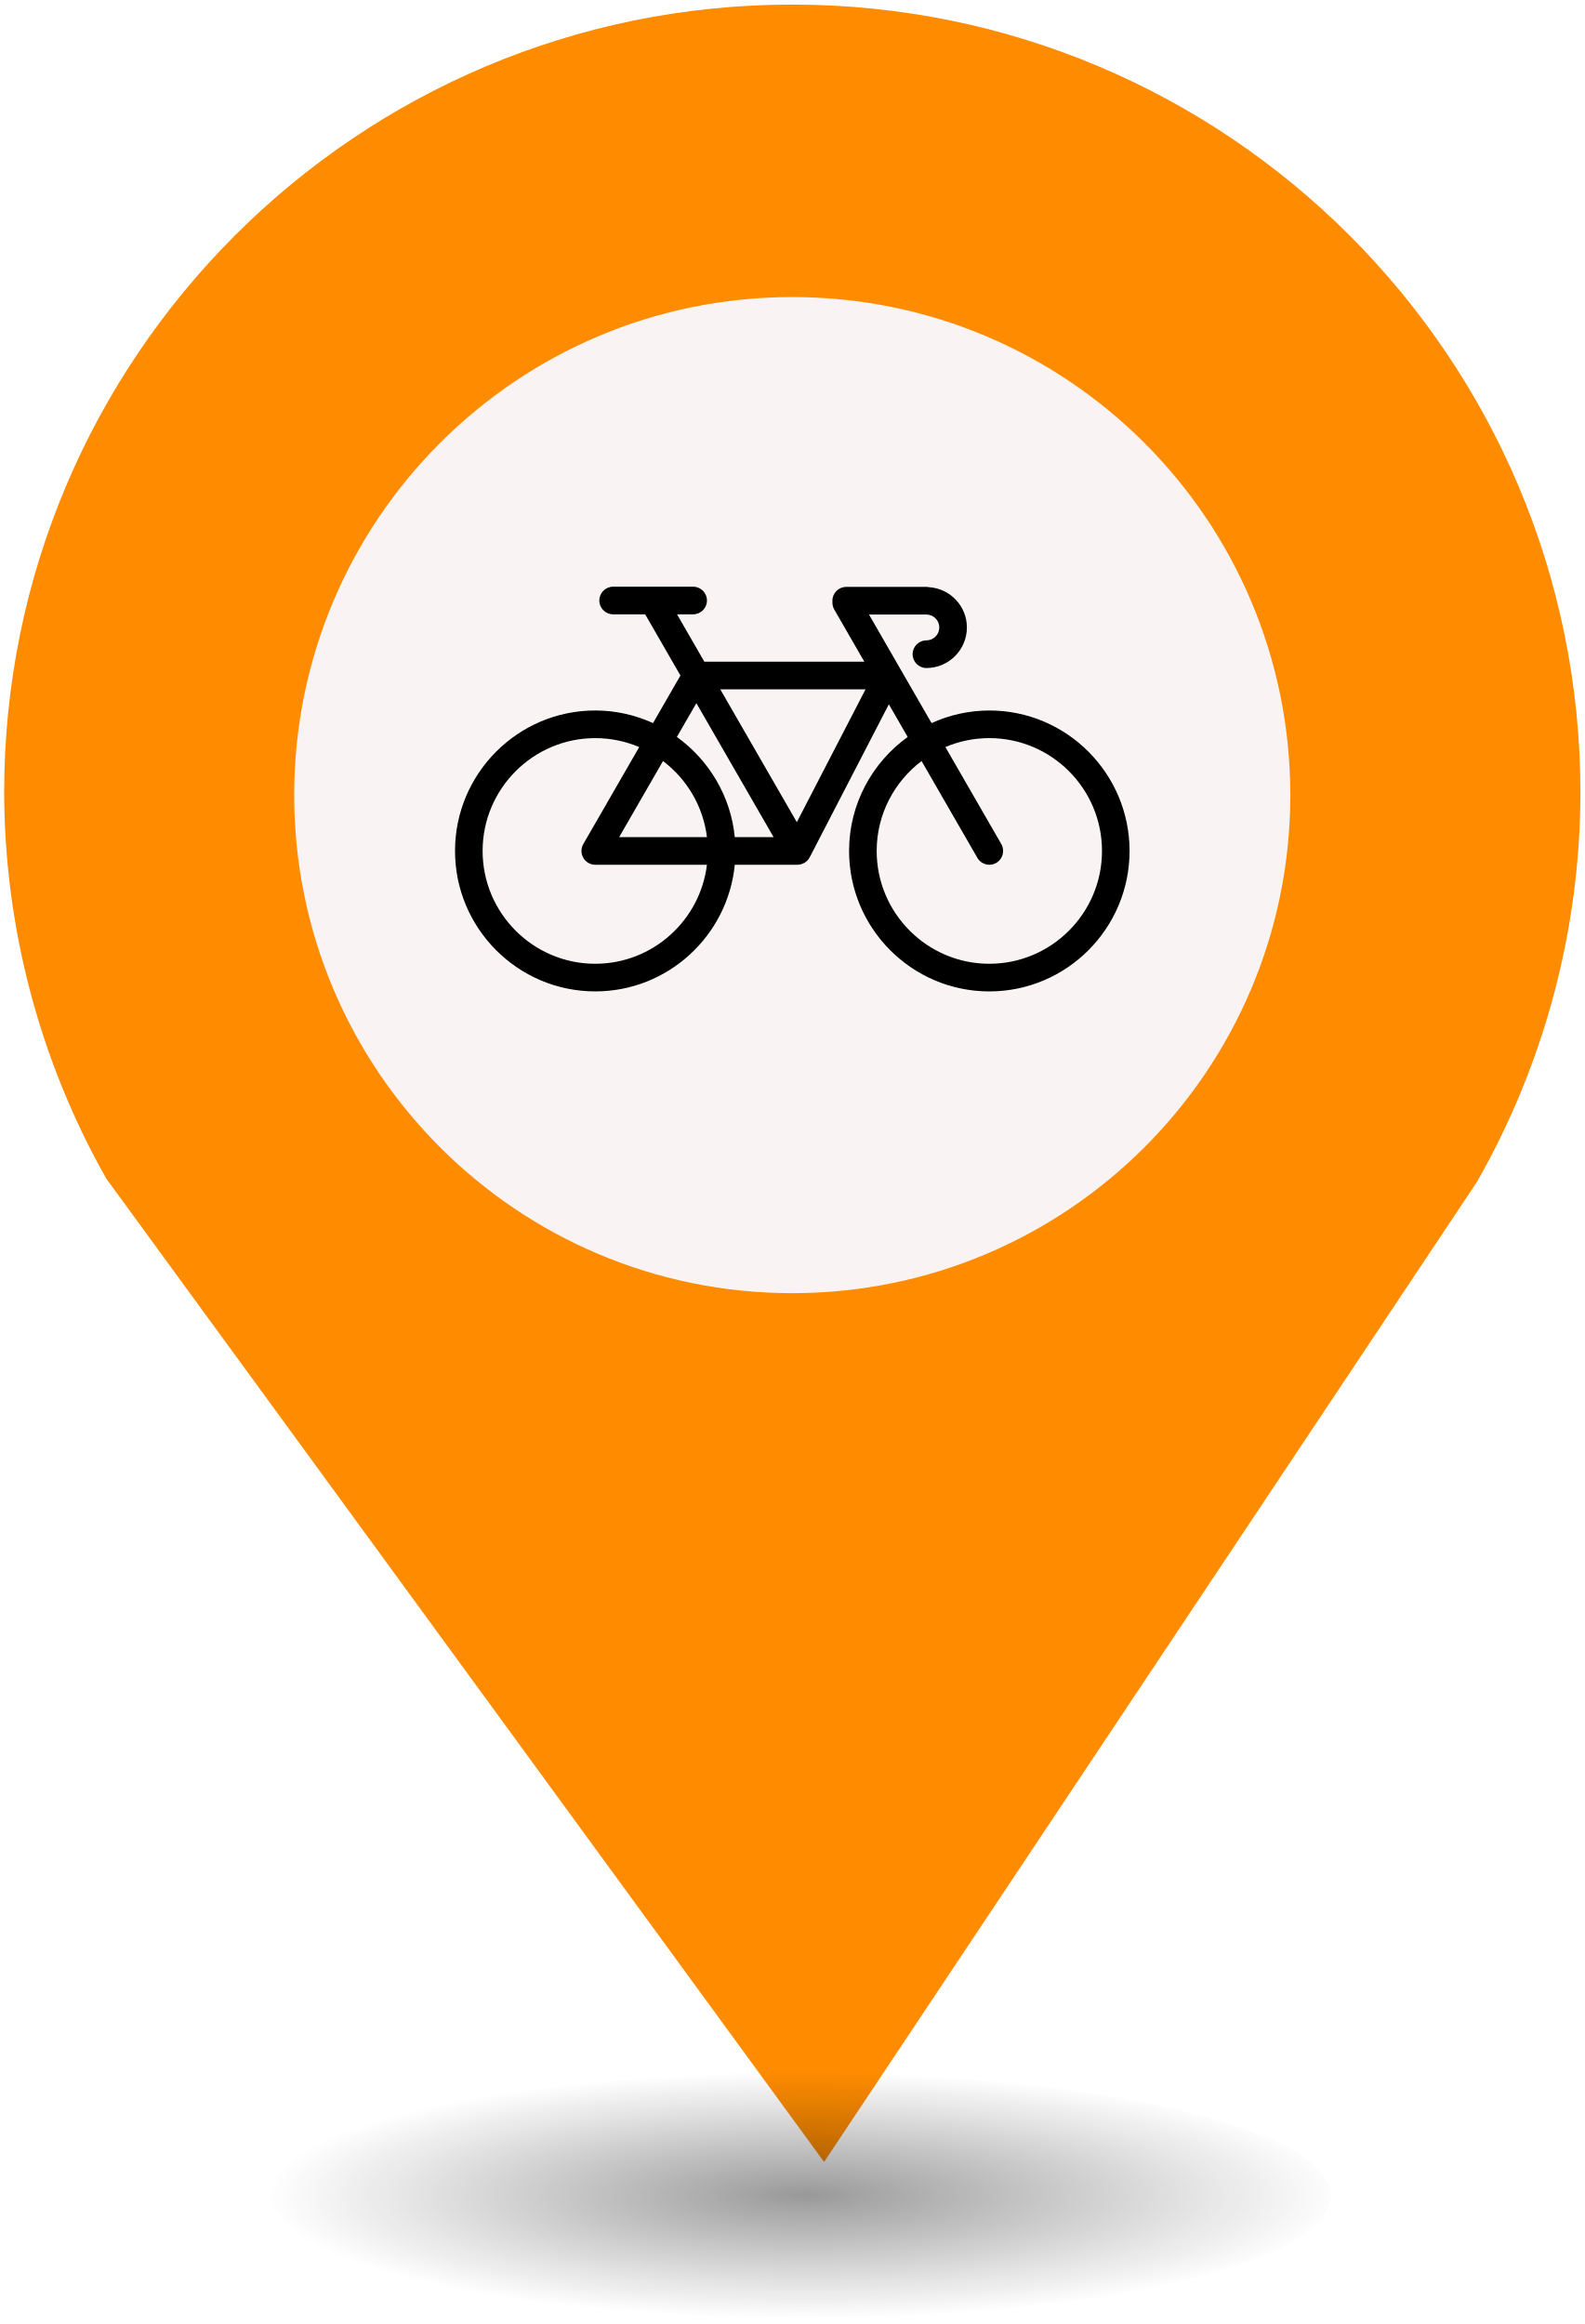
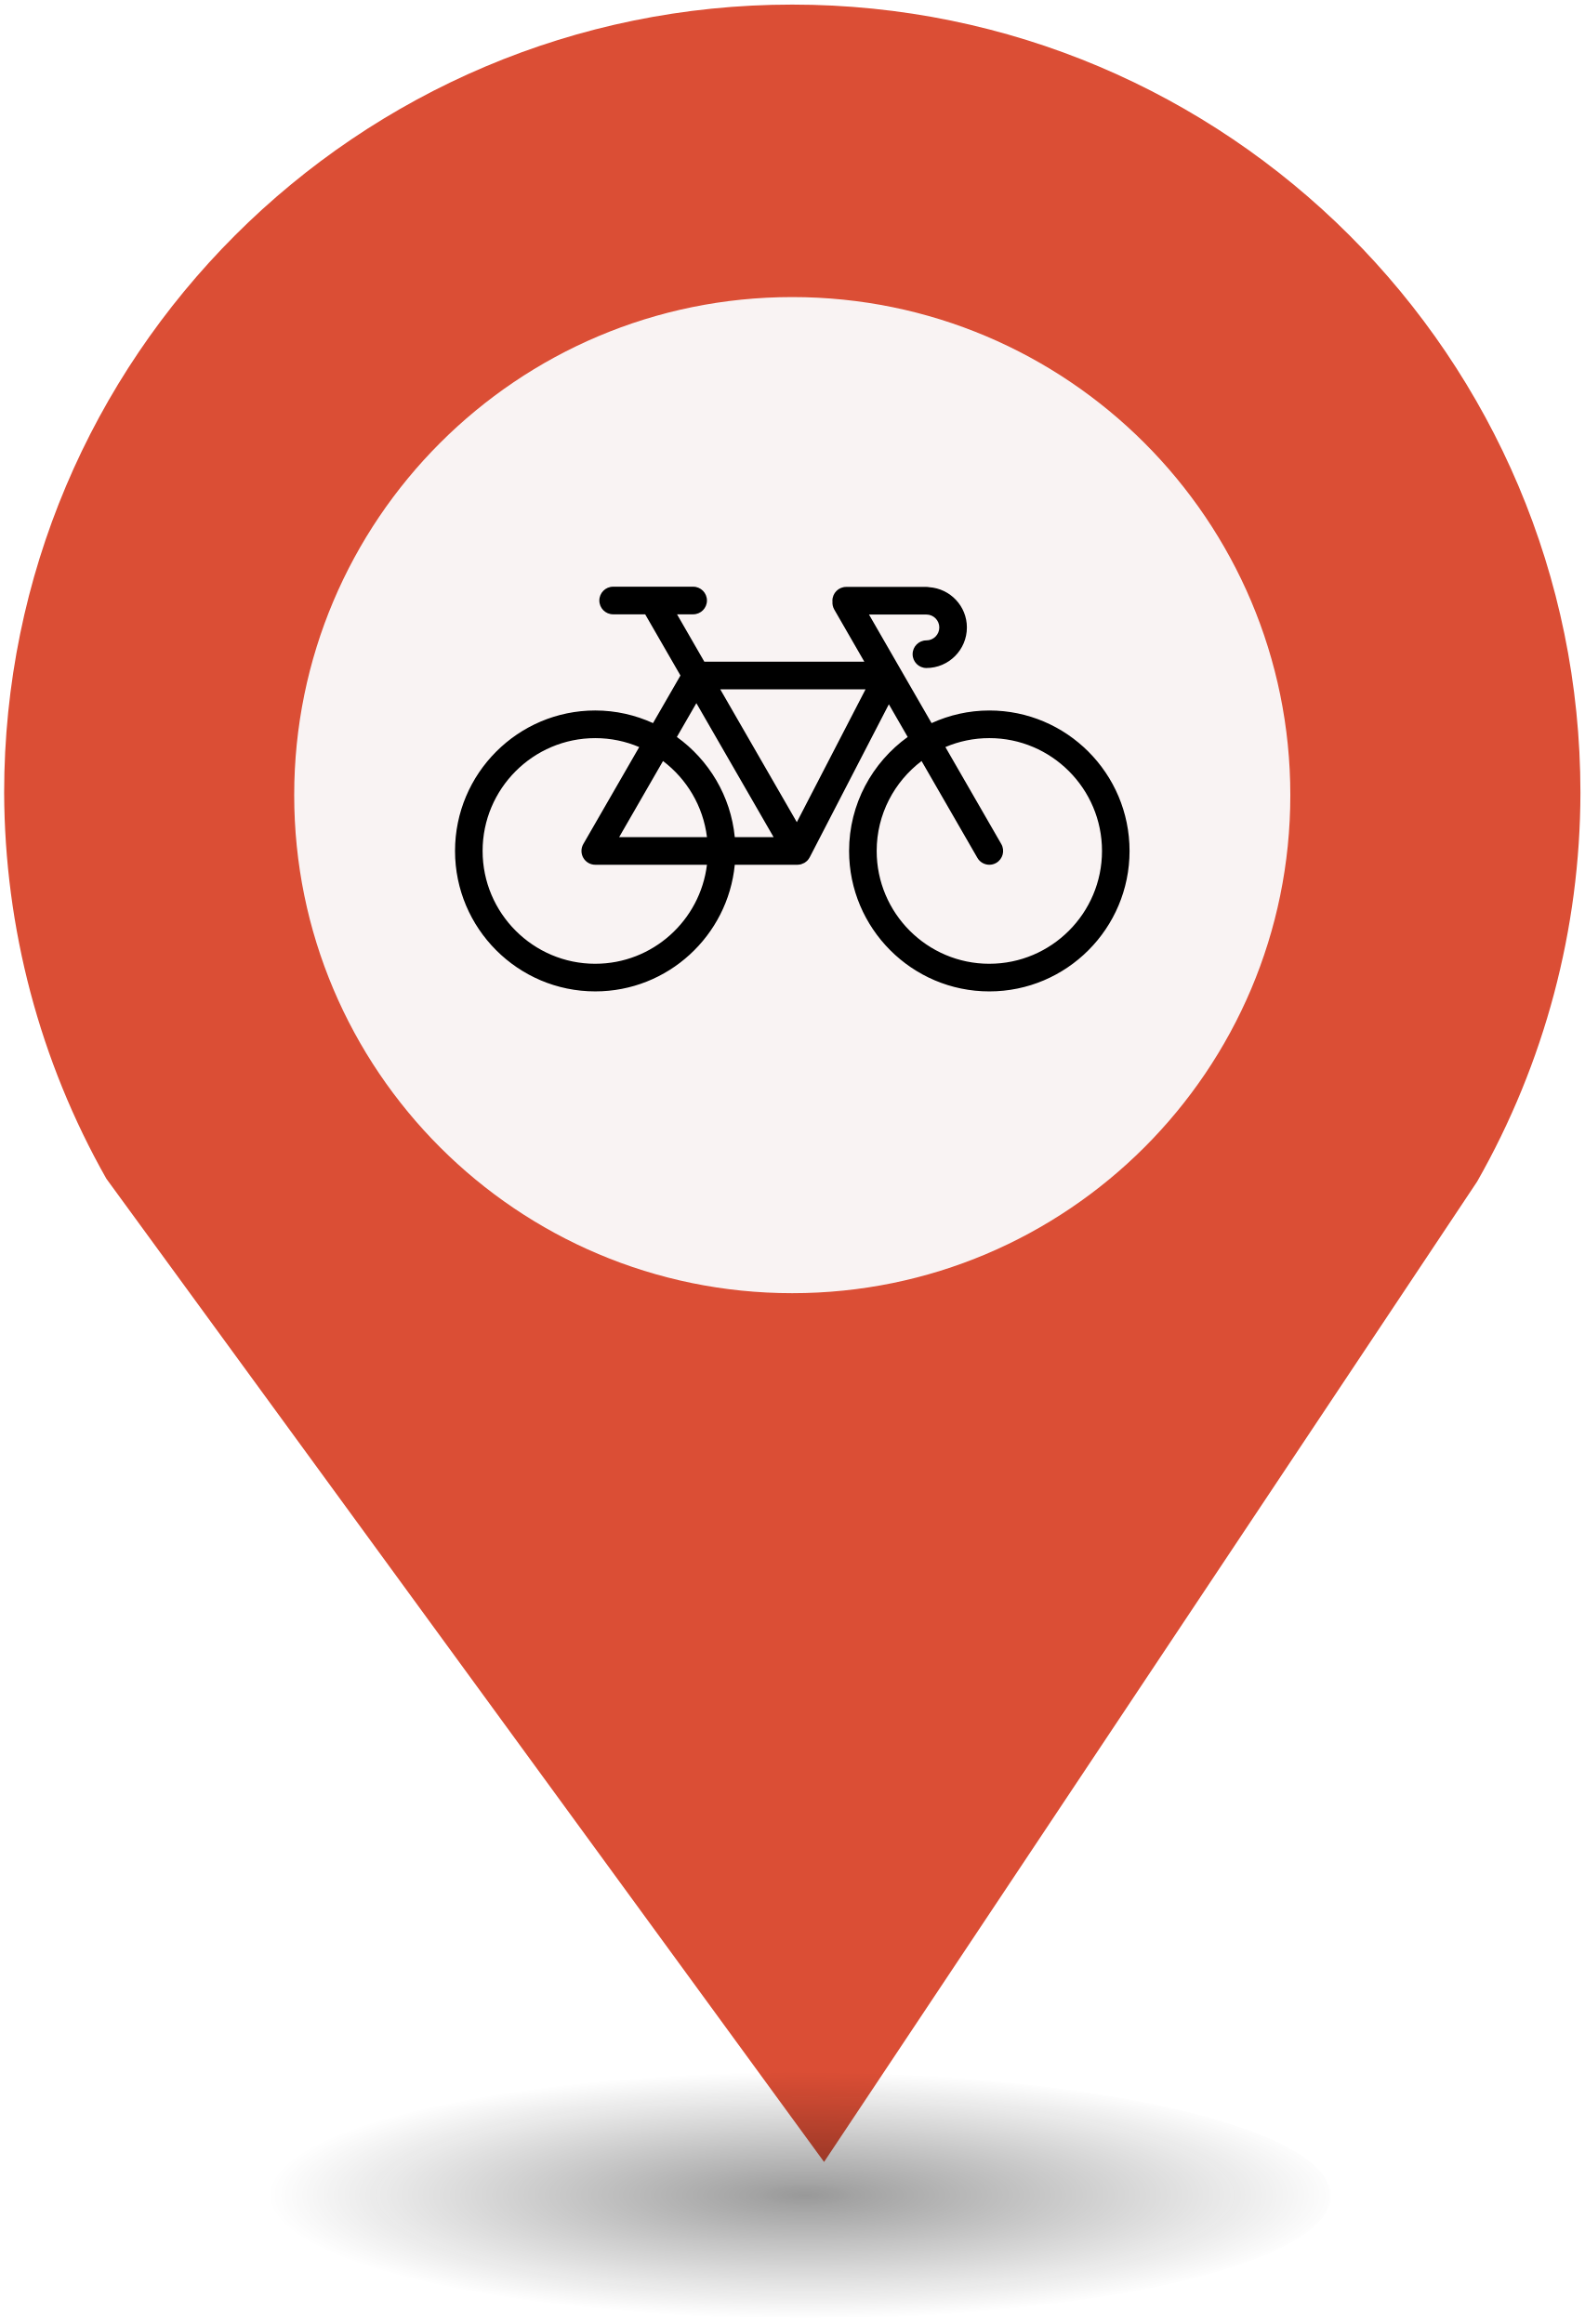
<svg xmlns="http://www.w3.org/2000/svg" height="44px" width="30px" version="1.1" viewBox="0 0 29.989 43.988" id="svg476">
  <defs id="defs7">
    <radialGradient id="a" gradientUnits="userSpaceOnUse" cy="127.6" cx="-42.75" gradientTransform="matrix(4.274964,0,0,0.98163,197.9983,-82.0888)" r="2.384">
      <stop stop-color="#010101" offset="0" id="stop2" />
      <stop stop-opacity="0" stop-color="#090909" offset="1" id="stop4" />
    </radialGradient>
  </defs>
  <g id="g26" transform="translate(-2.0760358e-7,-1.618116)">
-     <path style="fill:#FF8C00;stroke-width:4.275" id="path9" d="m 14.994,1.705 c -8.239,0 -14.917,6.678 -14.917,14.917 0.009,2.562 0.673,5.079 1.935,7.307 L 15.596,42.539 27.956,23.984 c 1.278,-2.244 1.952,-4.78 1.956,-7.362 C 29.911,8.383 23.233,1.705 14.994,1.705 Z" />
+     <path style="fill:#db4e35;stroke-width:4.275" id="path9" d="m 14.994,1.705 c -8.239,0 -14.917,6.678 -14.917,14.917 0.009,2.562 0.673,5.079 1.935,7.307 L 15.596,42.539 27.956,23.984 c 1.278,-2.244 1.952,-4.78 1.956,-7.362 C 29.911,8.383 23.233,1.705 14.994,1.705 Z" />
    <circle style="fill:#f9f3f3;stroke-width:4.275" id="circle11" r="9.427" cx="14.994" cy="16.668" />
    <ellipse style="opacity:0.4;fill:url(#a);stroke-width:4.275" id="ellipse13" cx="14.994" cy="43.18" ry="2.339" rx="10.193" />
    <rect style="fill:none;stroke-width:4.275" x="8.259" y="9.828" width="13.472" height="13.369" ry="0" rx="0" id="replace" />
    <svg viewBox="0 0 60 60" version="1.1" x="8.5" y="10" id="svg16" width="60" height="60">
      <defs id="defs20" />
      <g id="g10" style="fill:none;fill-rule:evenodd;stroke:none;stroke-width:1" transform="matrix(0.2851939,0,0,0.2851939,-2.061342,0.8113276)">
        <g transform="matrix(0.7461077,0,0,0.7461077,-104.2994,-8.965503)" id="g8" style="fill:#000000;fill-rule:nonzero">
          <path d="m 197.527,32.012 c -1.833,0 -3.569,0.408 -5.138,1.122 l -2.778,-4.818 c -0.002,-0.003 -0.003,-0.006 -0.005,-0.009 l -2.783,-4.83 h 5.107 c 0.632,0 1.147,0.515 1.147,1.149 0,0.633 -0.514,1.149 -1.147,1.149 -0.678,0 -1.227,0.551 -1.227,1.229 0,0.678 0.549,1.229 1.227,1.229 1.985,0 3.601,-1.619 3.601,-3.607 0,-1.904 -1.485,-3.452 -3.353,-3.582 -0.08,-0.016 -0.163,-0.025 -0.248,-0.025 h -7.135 c -0.678,0 -1.227,0.551 -1.227,1.229 0,0.021 0.005,0.041 0.007,0.062 -0.021,0.243 0.028,0.493 0.158,0.72 l 2.675,4.641 h -14.232 l -2.428,-4.214 h 1.435 c 0.678,0 1.227,-0.551 1.227,-1.229 C 172.41,21.551 171.861,21 171.183,21 h -7.119 c -0.678,0 -1.227,0.551 -1.227,1.229 0,0.678 0.549,1.229 1.227,1.229 h 2.851 l 3.137,5.442 -2.44,4.233 c -1.569,-0.714 -3.305,-1.122 -5.138,-1.122 -6.878,0 -12.473,5.605 -12.473,12.494 0,6.889 5.595,12.494 12.473,12.494 6.463,0 11.793,-4.951 12.411,-11.265 h 5.577 c 0,0 0,0 8.2e-4,0 0,0 0,0 8.2e-4,0 0.002,0 0.002,-8.19e-4 0.004,-8.19e-4 0.097,-8.19e-4 0.19,-0.015 0.28,-0.036 0.011,-0.003 0.024,-0.003 0.035,-0.007 0.017,-0.005 0.032,-0.014 0.049,-0.02 0.07,-0.022 0.137,-0.05 0.2,-0.084 0.014,-0.007 0.029,-0.01 0.043,-0.018 0.002,-0.002 0.005,-0.004 0.007,-0.005 0.01,-0.006 0.019,-0.014 0.029,-0.02 0.037,-0.023 0.07,-0.049 0.105,-0.076 0.029,-0.023 0.059,-0.046 0.086,-0.07 0.012,-0.012 0.026,-0.023 0.038,-0.035 0.013,-0.013 0.024,-0.029 0.036,-0.043 0.002,-0.003 0.005,-0.007 0.007,-0.009 0.026,-0.03 0.052,-0.059 0.075,-0.092 0.023,-0.032 0.042,-0.066 0.061,-0.101 0.002,-0.005 0.006,-0.009 0.008,-0.014 0.007,-0.011 0.016,-0.02 0.023,-0.032 l 7.04,-13.611 1.675,2.906 c -3.15,2.27 -5.213,5.964 -5.213,10.139 C 185.053,51.395 190.649,57 197.527,57 204.405,57 210,51.395 210,44.506 210,37.617 204.405,32.012 197.527,32.012 Z m -35.053,22.53 c -5.525,0 -10.02,-4.502 -10.02,-10.036 0,-5.534 4.495,-10.036 10.02,-10.036 1.386,0 2.707,0.284 3.91,0.796 l -4.972,8.625 c -0.219,0.38 -0.219,0.849 0,1.229 0.219,0.38 0.624,0.614 1.062,0.614 h 9.936 c -0.608,4.955 -4.827,8.807 -9.936,8.807 z m 2.125,-11.265 3.902,-6.77 c 2.111,1.6 3.571,4.01 3.91,6.77 z m 10.286,0 c -0.359,-3.667 -2.313,-6.866 -5.151,-8.91 l 1.734,-3.008 6.87,11.918 z m 5.519,-1.331 -6.811,-11.816 h 12.923 z m 17.123,12.596 c -5.525,0 -10.02,-4.502 -10.02,-10.036 0,-3.266 1.573,-6.165 3.993,-7.999 l 4.965,8.613 c 0.227,0.394 0.64,0.614 1.063,0.614 0.208,0 0.419,-0.052 0.613,-0.165 0.586,-0.339 0.788,-1.09 0.449,-1.679 l -4.971,-8.625 c 1.202,-0.512 2.523,-0.796 3.91,-0.796 5.525,0 10.02,4.502 10.02,10.036 0,5.534 -4.496,10.036 -10.021,10.036 z" id="path6" />
        </g>
      </g>
    </svg>
  </g>
</svg>
